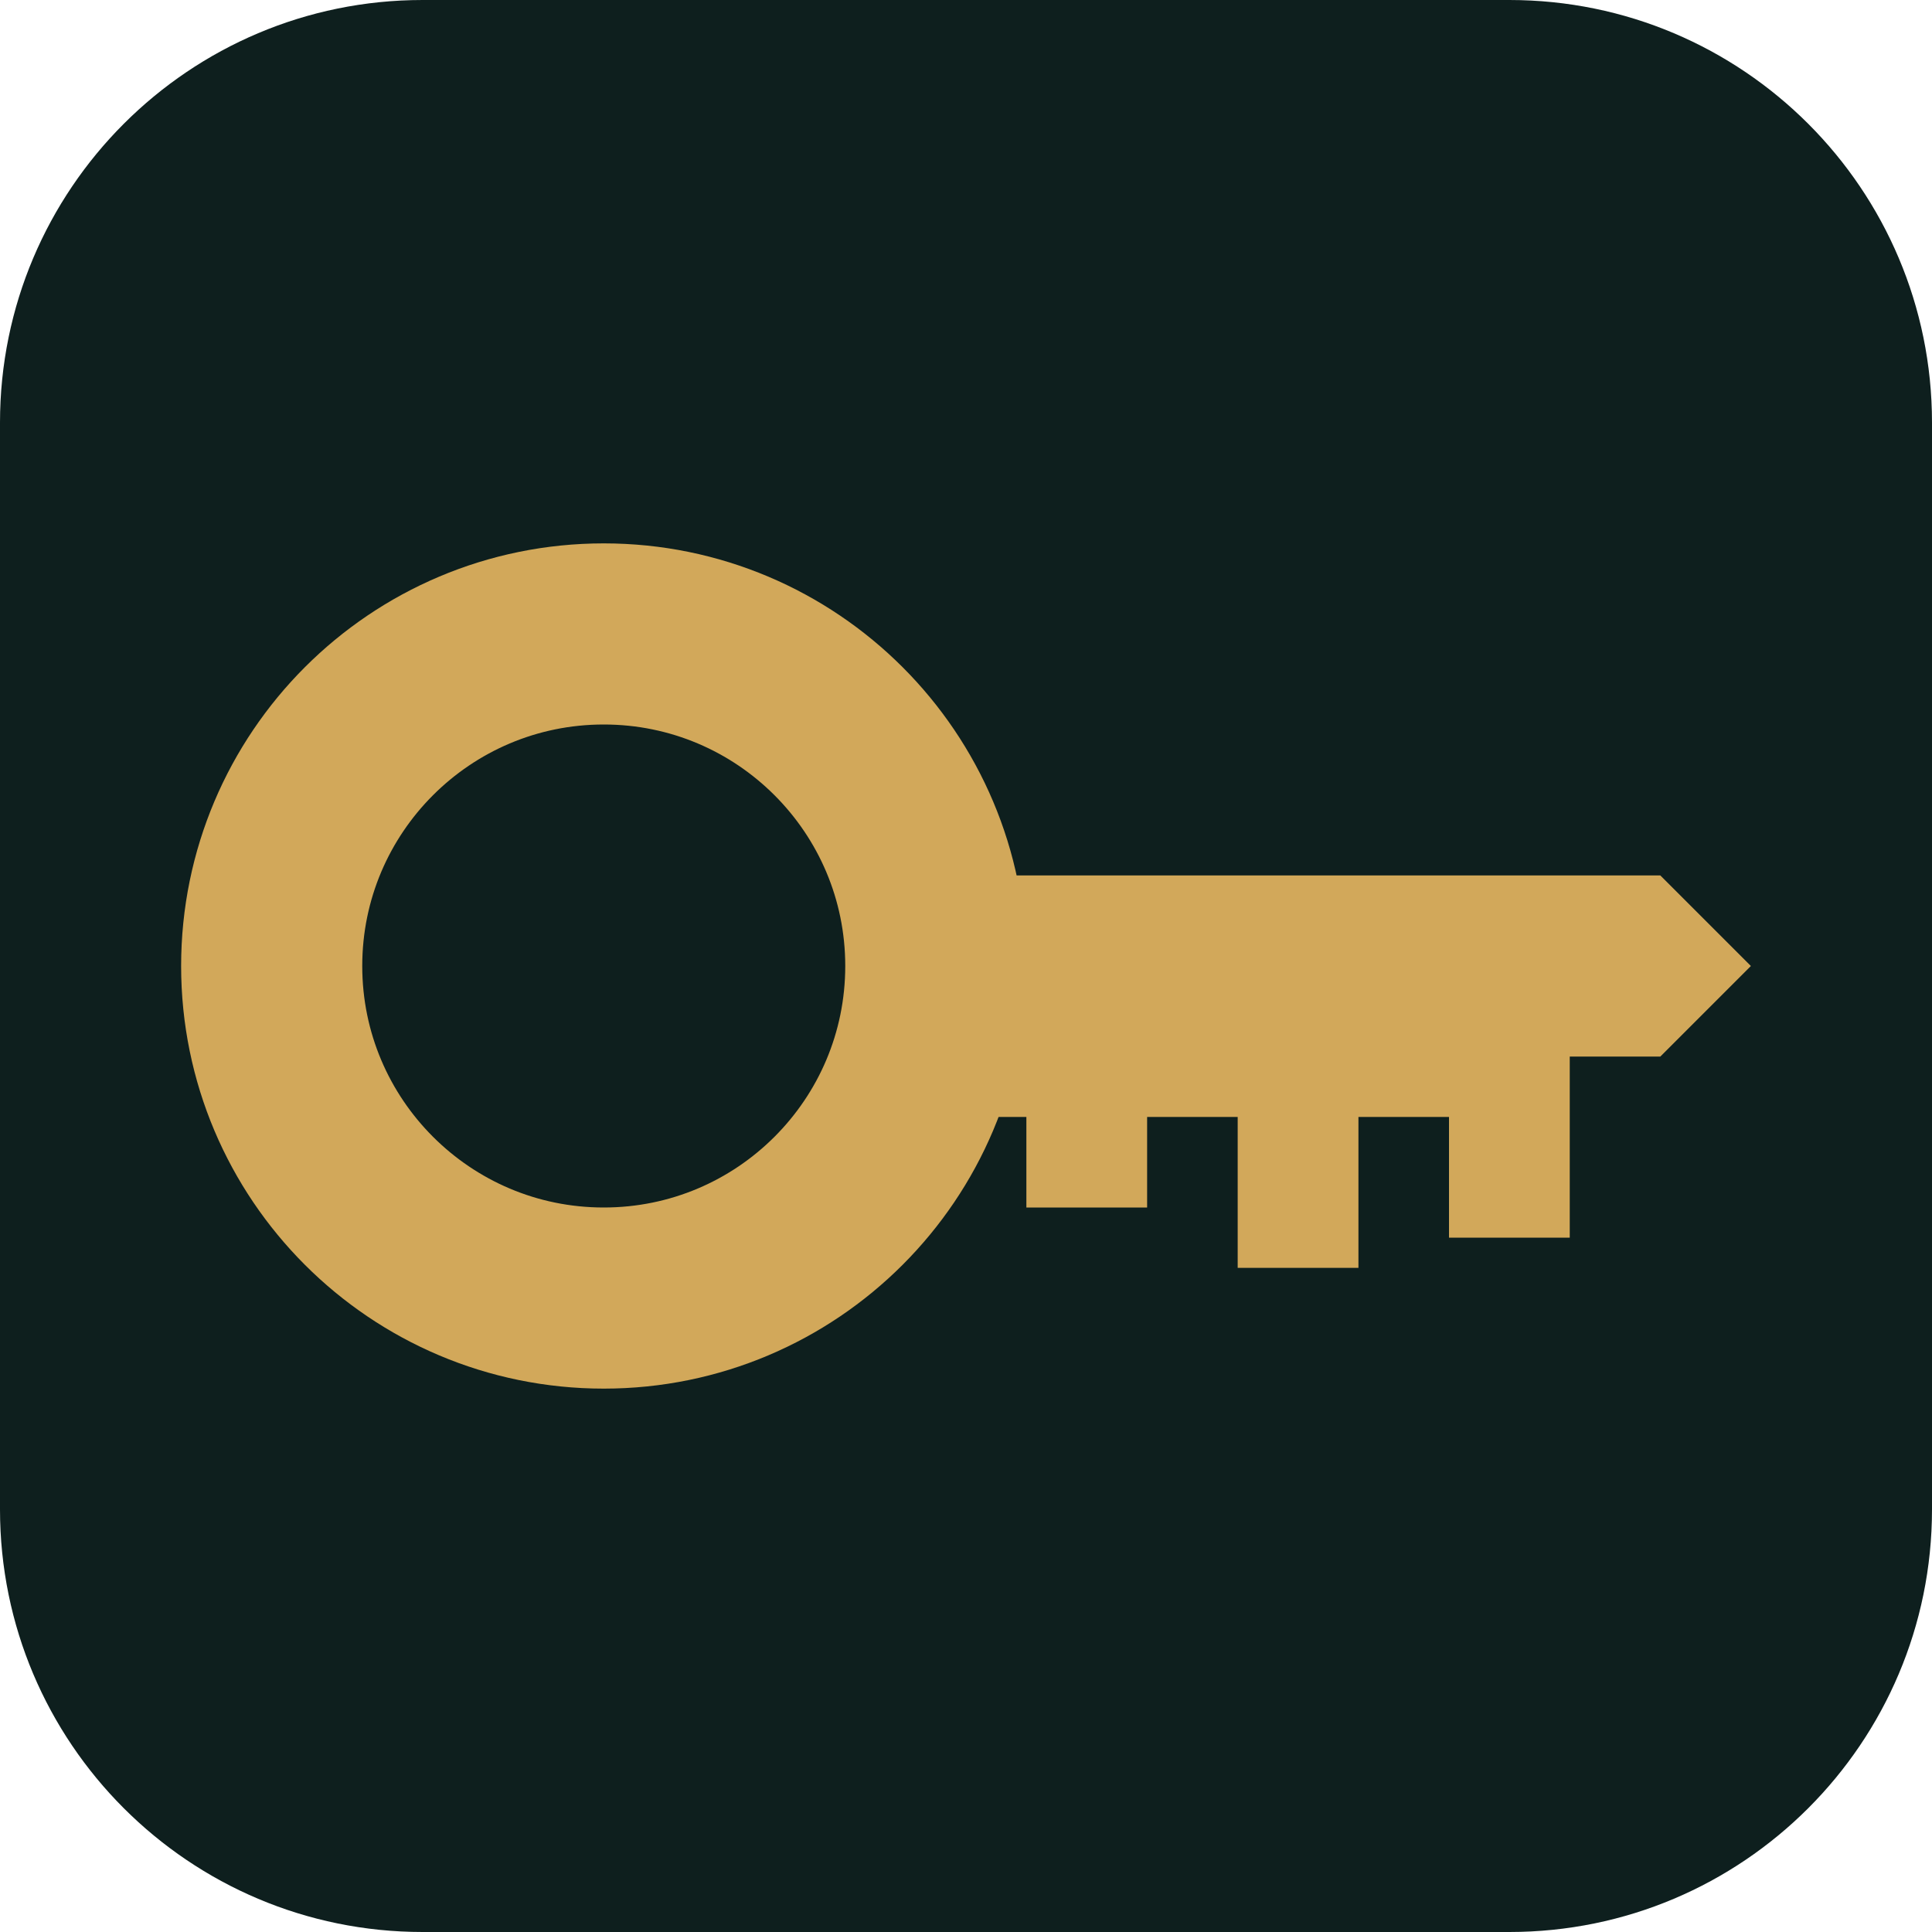
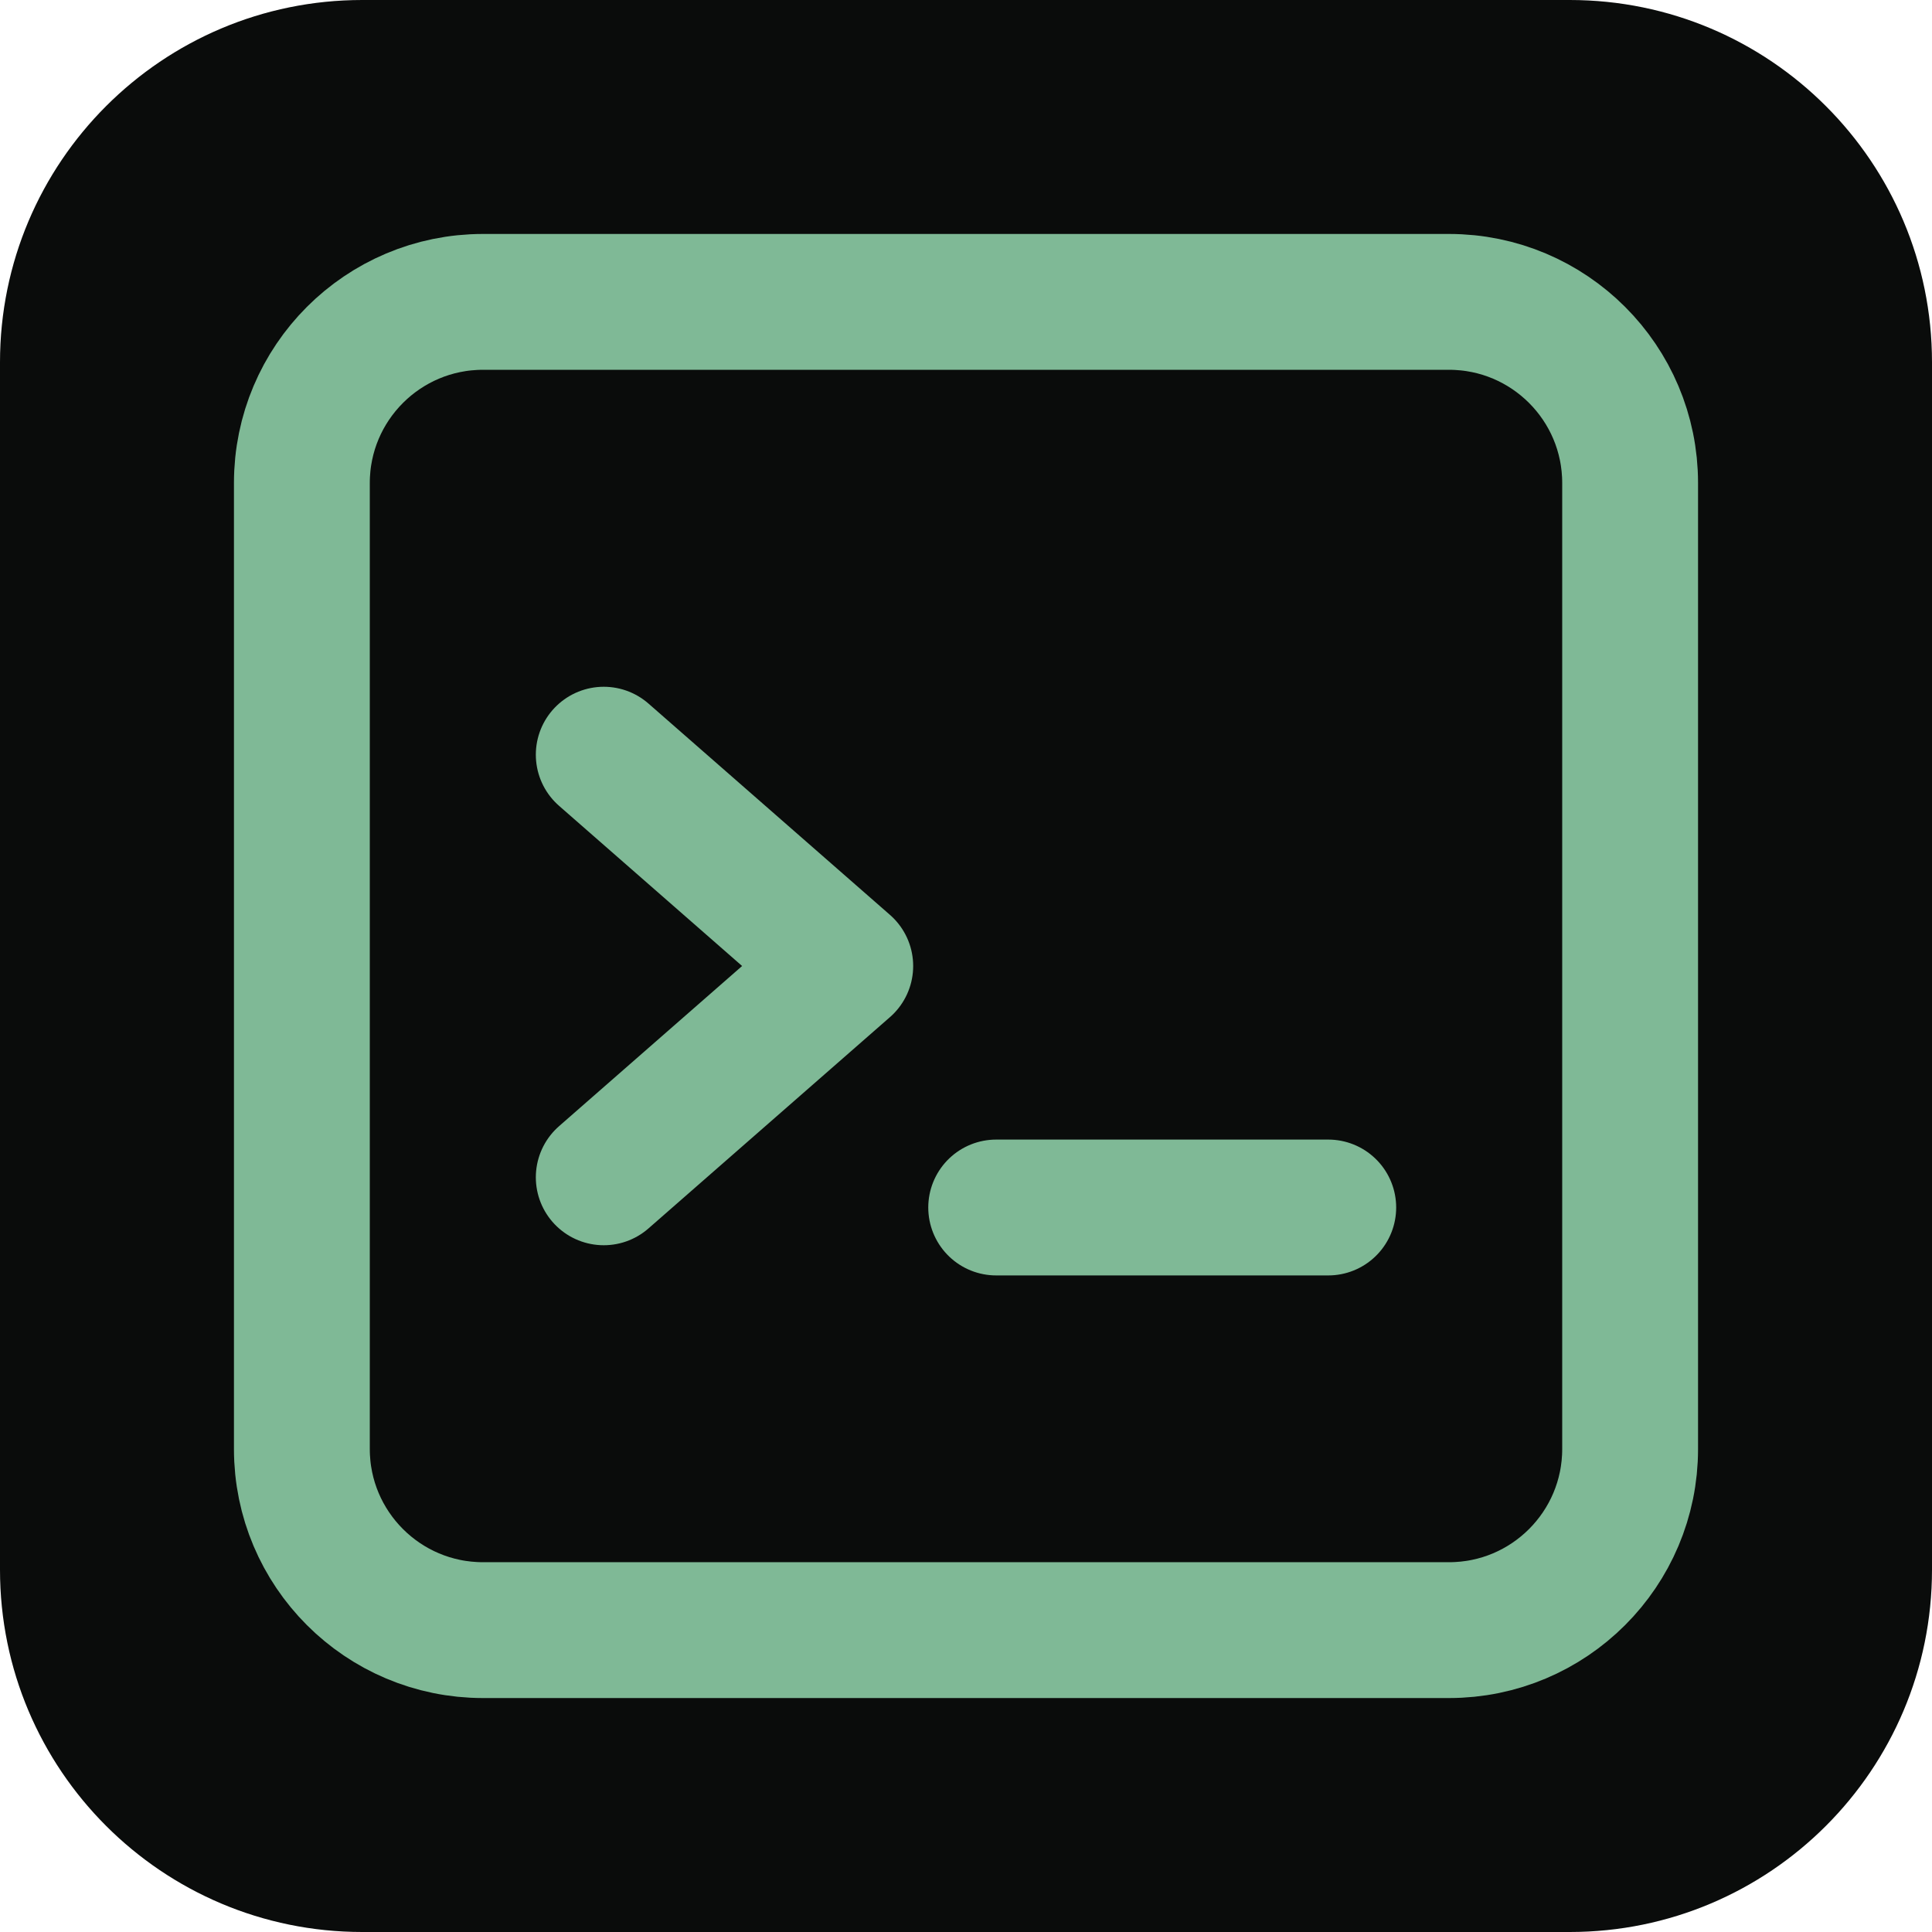
<svg xmlns="http://www.w3.org/2000/svg" viewBox="0 0 64 64">
-   <rect width="64" height="64" rx="14" fill="#0E1F1E" />
-   <circle cx="20" cy="32" r="11" fill="none" stroke="#D2A85A" stroke-width="6" />
-   <path d="M29 29h26l3 3-3 3h-3v6h-4v-4h-3v5h-4v-5h-3v3h-4v-3h-5z" fill="#D2A85A" />
+   <rect width="64" height="64" rx="12" fill="#0A0C0B" />
+   <rect x="10" y="10" width="44" height="44" rx="6" fill="none" stroke="#7FB996" stroke-width="4.5" />
+   <path d="M20 25l8 7-8 7M33 40h11" fill="none" stroke="#7FB996" stroke-width="4.5" stroke-linecap="round" stroke-linejoin="round" />
</svg>
